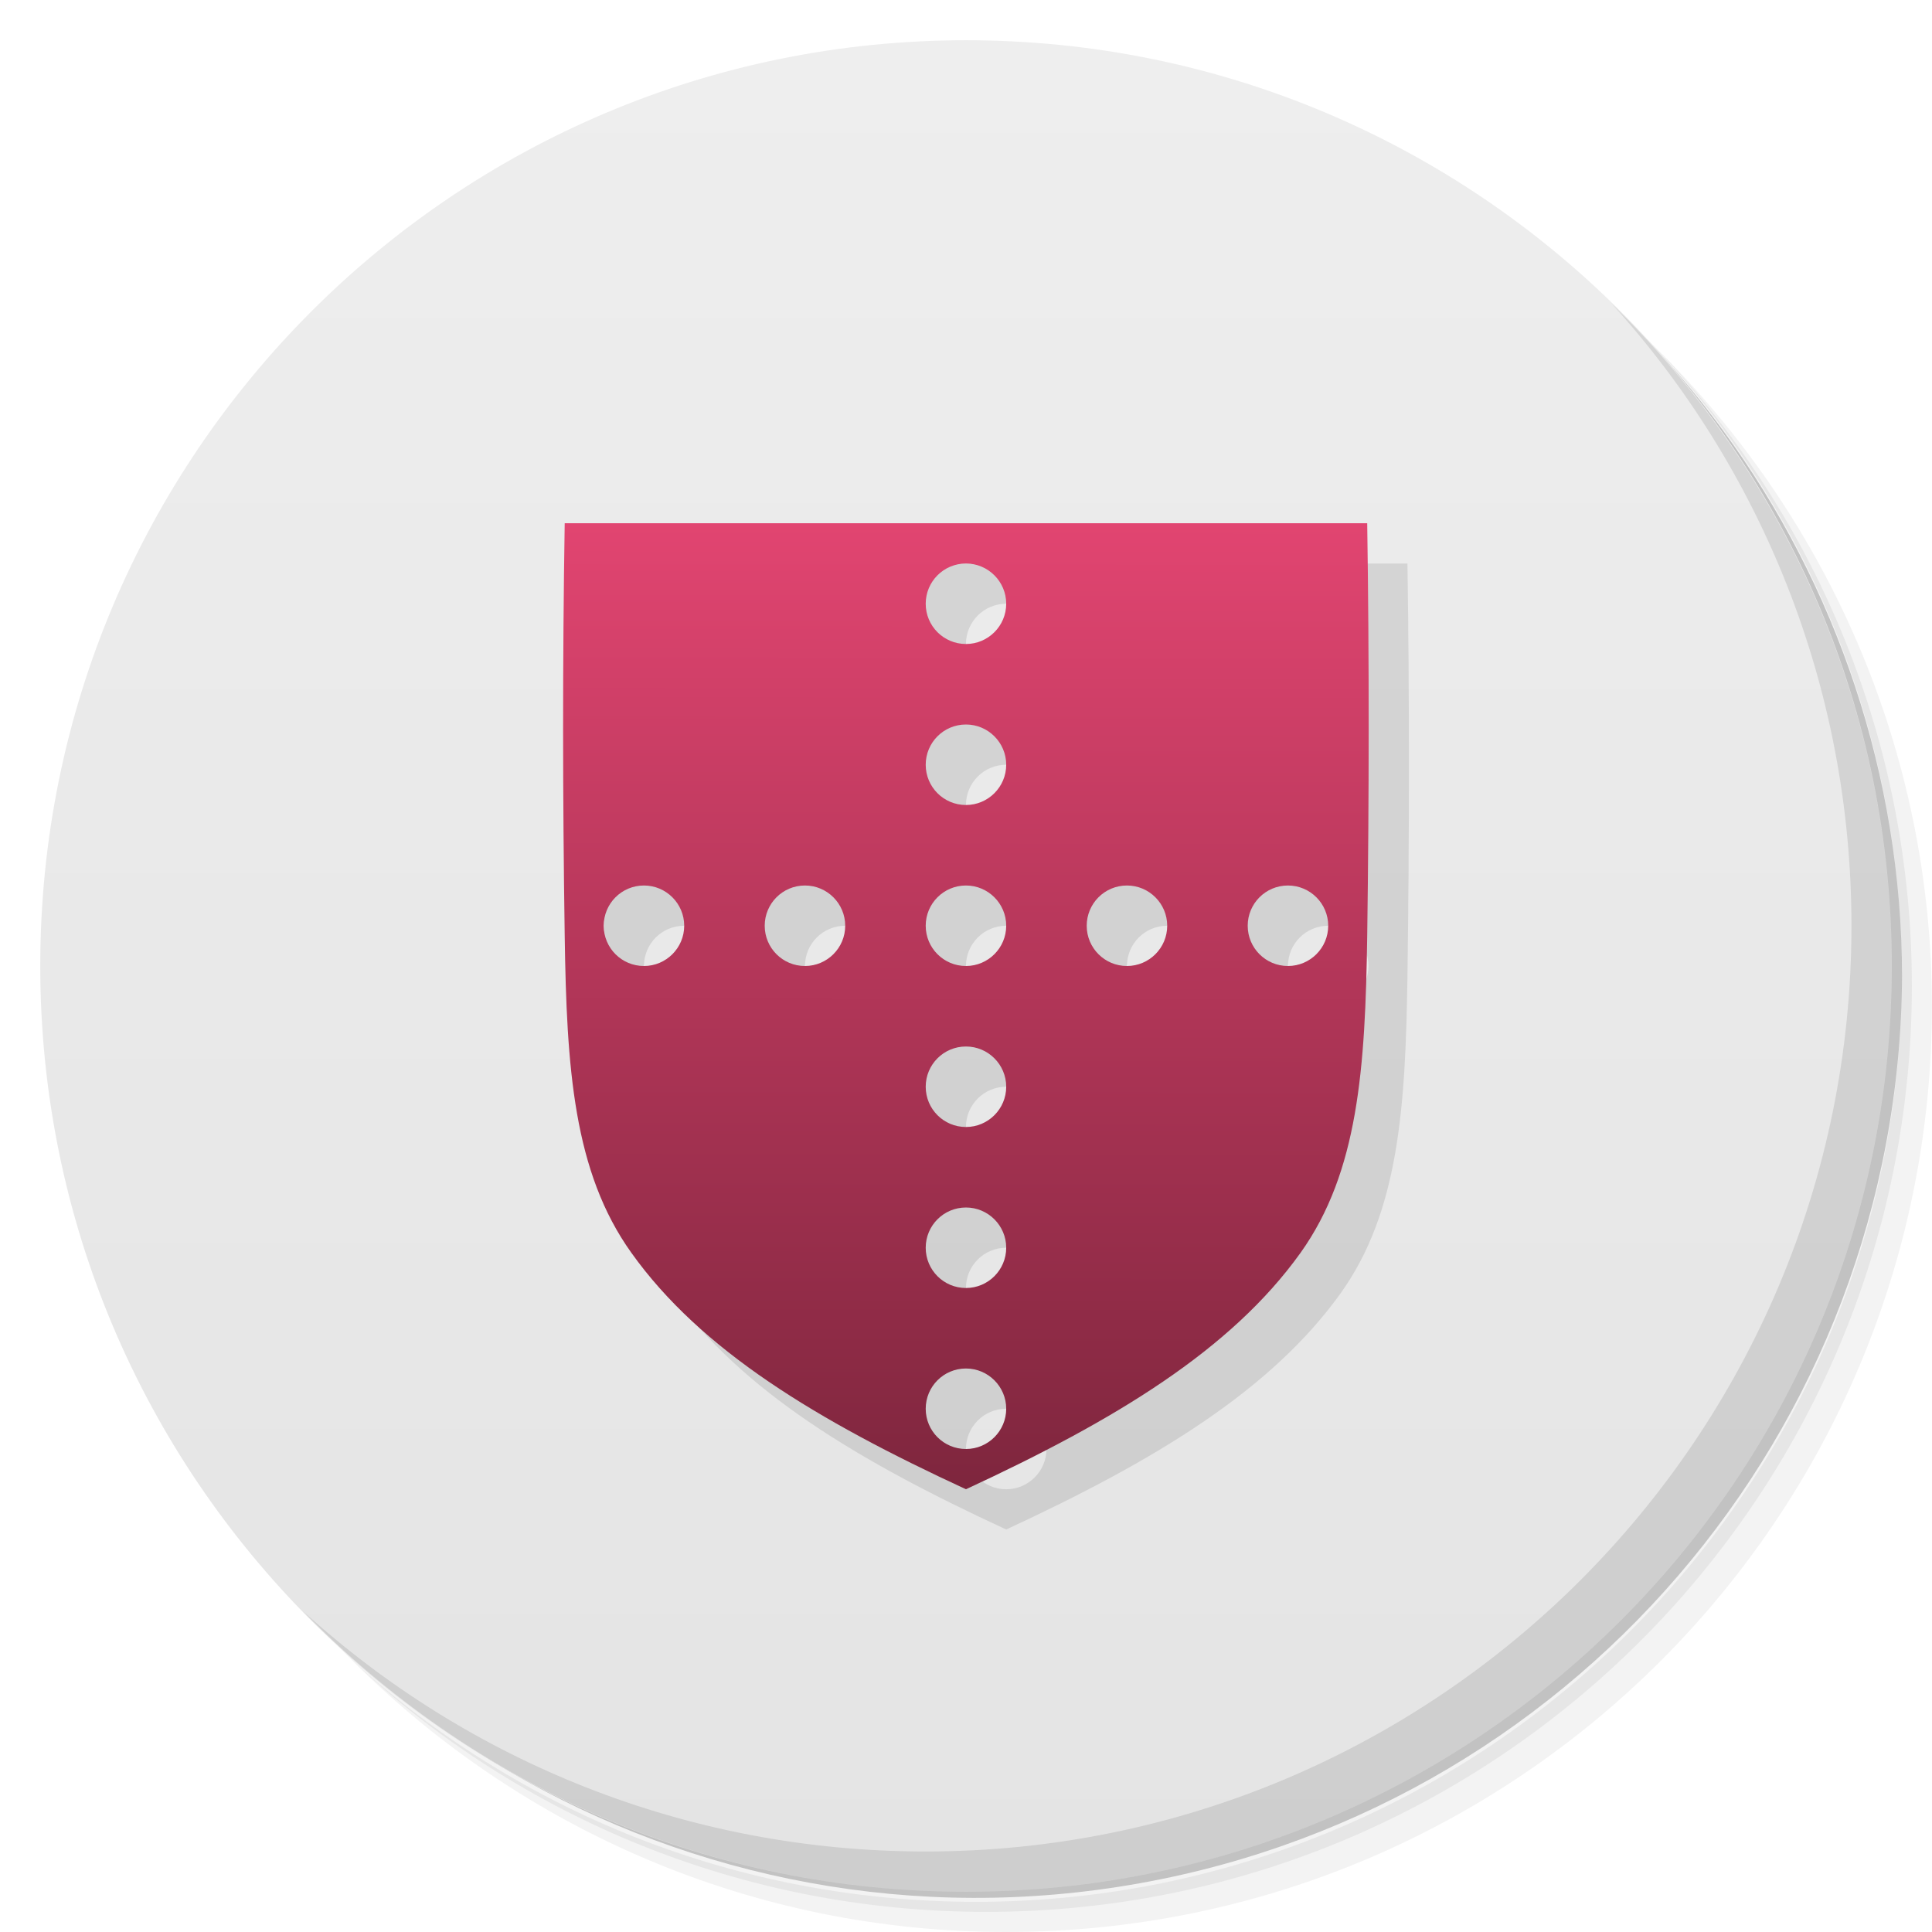
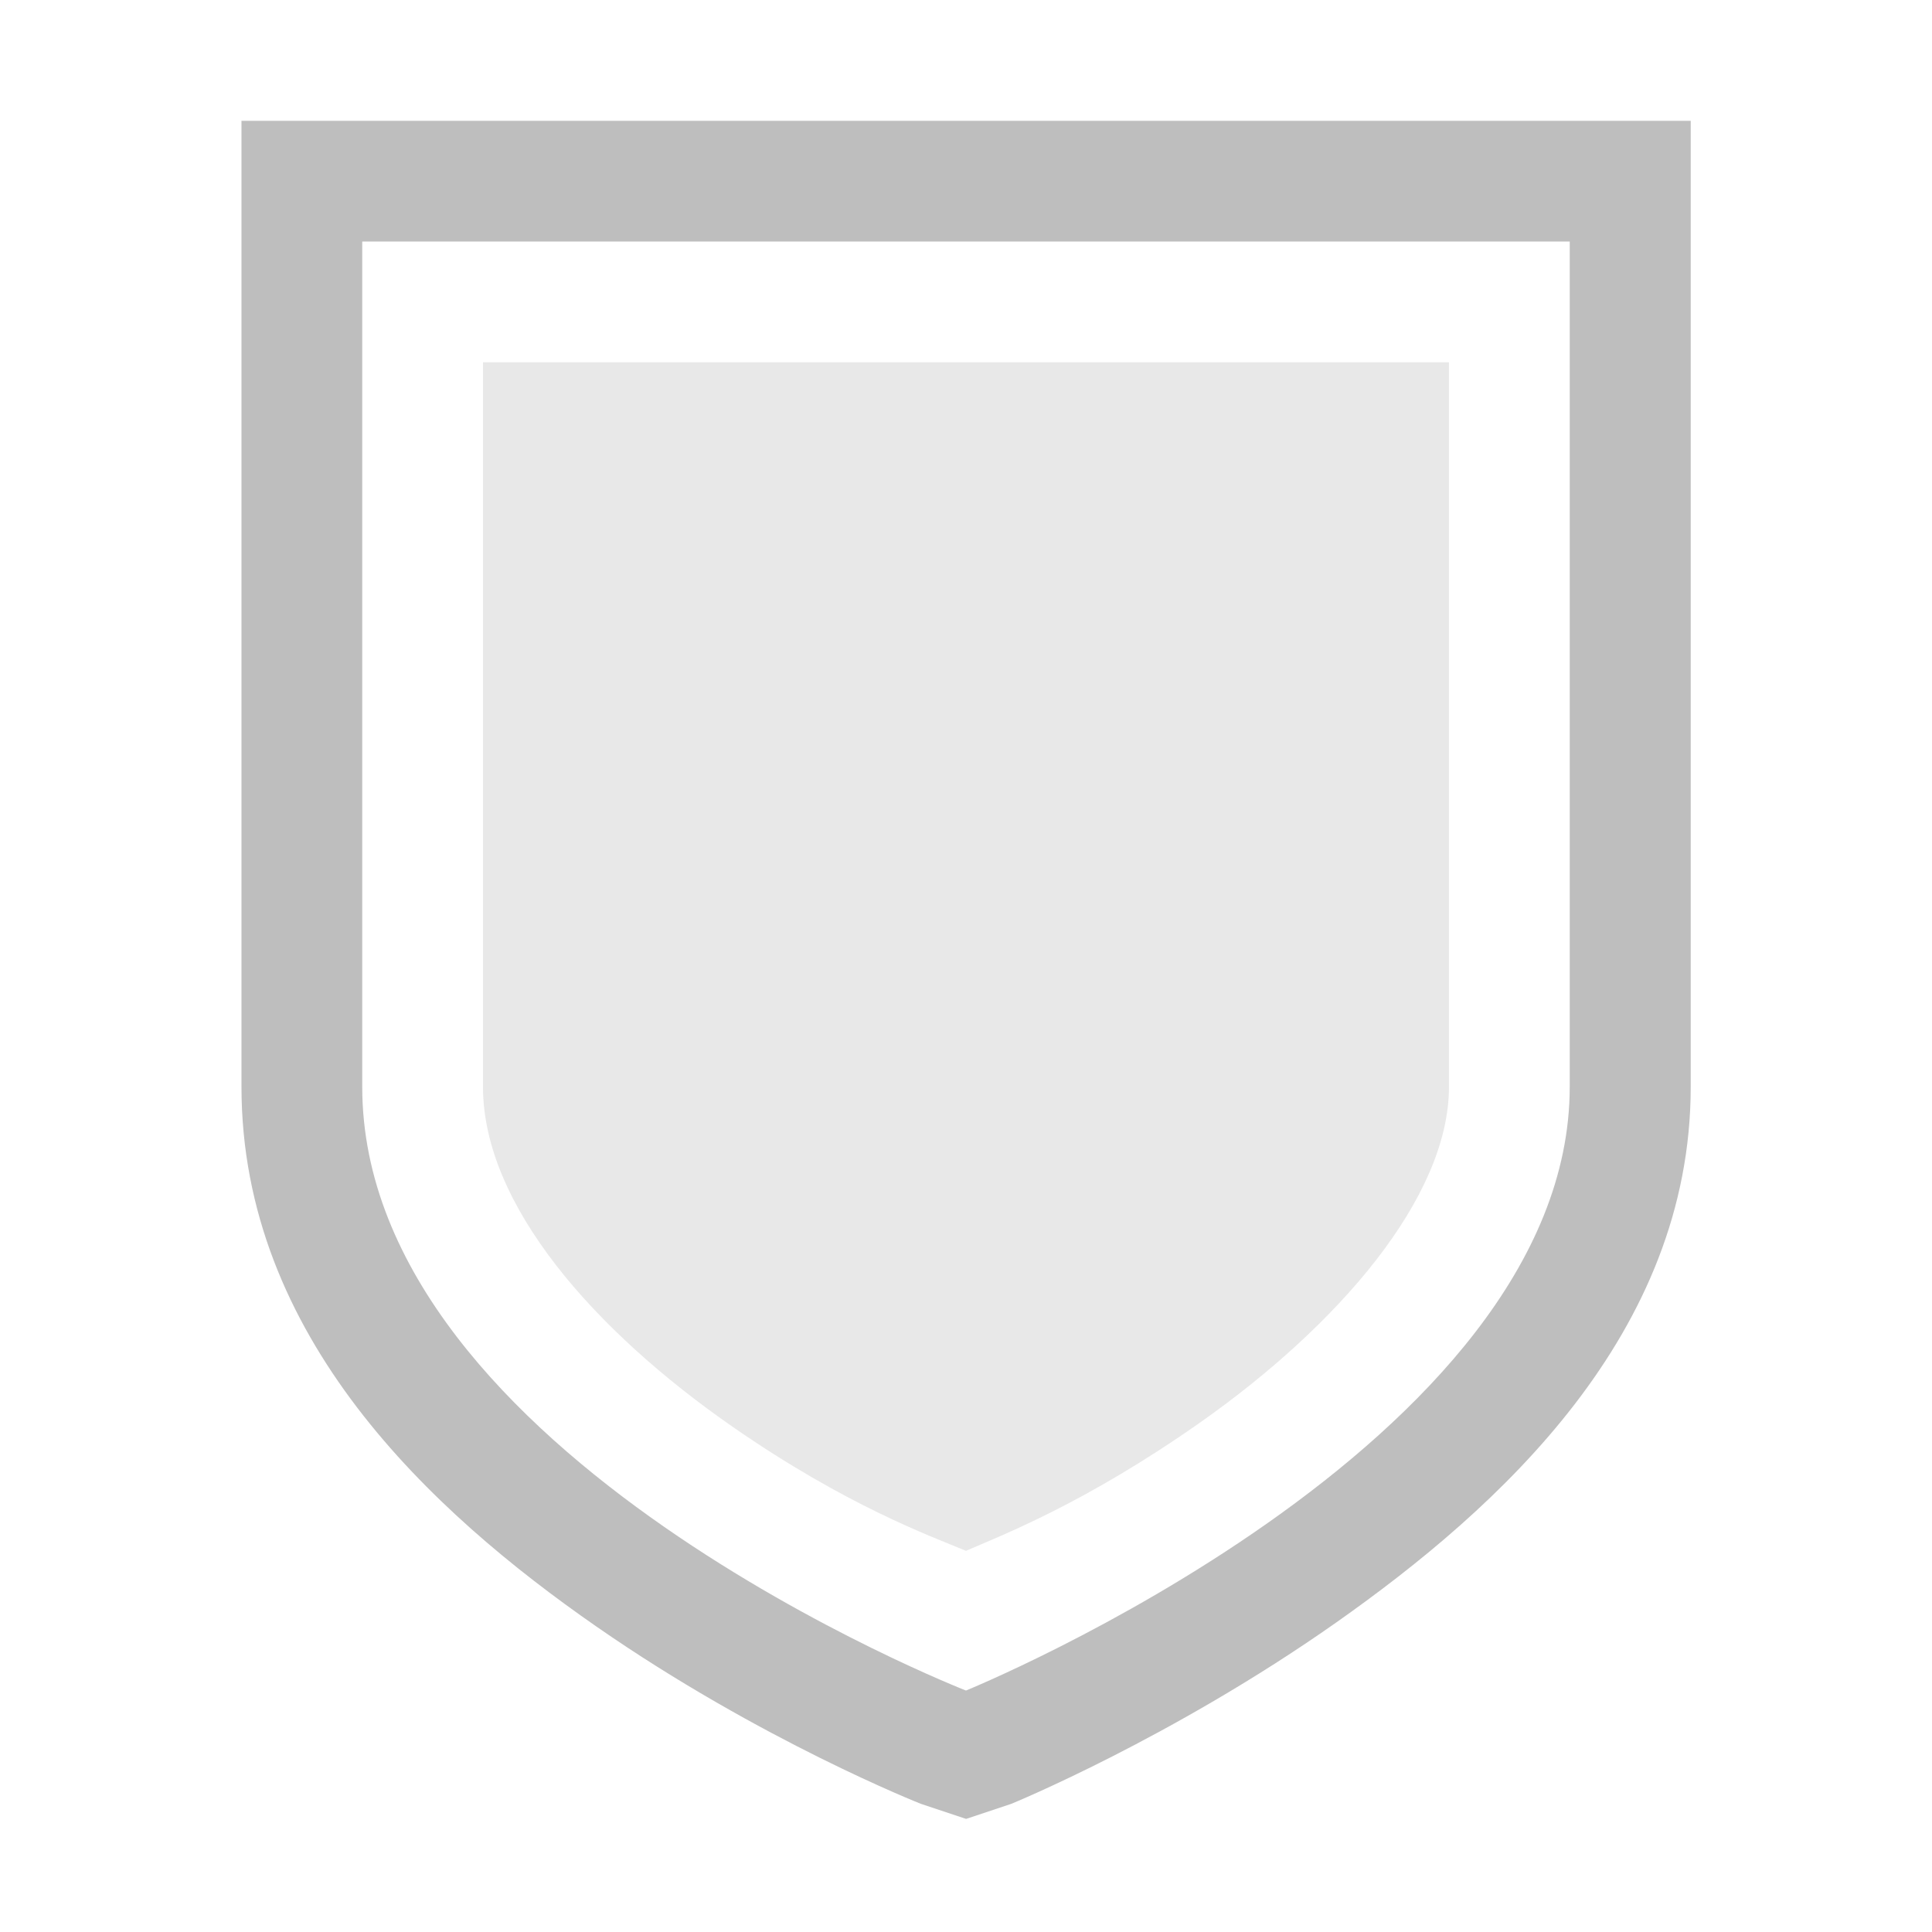
- <svg xmlns="http://www.w3.org/2000/svg" viewBox="0 0 48 48">
-   <defs>
-     <linearGradient id="linearGradient3764" x1="1" x2="47" gradientUnits="userSpaceOnUse" gradientTransform="matrix(0,-1,1,0,-1.5e-6,48)">
-       <stop style="stop-color:#e4e4e4;stop-opacity:1" />
-       <stop offset="1" style="stop-color:#eee;stop-opacity:1" />
+ <svg xmlns="http://www.w3.org/2000/svg" xmlns:ns1="http://www.openswatchbook.org/uri/2009/osb" width="16" version="1.1" style="enable-background:new" id="svg7384" height="16">
+   <defs id="defs7386">
+     <linearGradient ns1:paint="solid" id="linearGradient5606">
+       <stop style="stop-color:#000000;stop-opacity:1;" offset="0" id="stop5608" />
    </linearGradient>
-     <linearGradient id="linear0" gradientUnits="userSpaceOnUse" x1="6.778" y1="3.487" x2="6.769" y2="10.518" gradientTransform="matrix(3.729797,0,0,3.401575,-1.263157,-2.03445e-6)">
-       <stop style="stop-color:#e24571;stop-opacity:1" />
-       <stop offset="1" style="stop-color:#7f263e;stop-opacity:1" />
-     </linearGradient>
+     <filter style="color-interpolation-filters:sRGB" id="filter7554">
+       <feBlend mode="darken" in2="BackgroundImage" id="feBlend7556" />
+     </filter>
  </defs>
-   <g>
-     <path d="m 36.31 5 c 5.859 4.062 9.688 10.831 9.688 18.5 c 0 12.426 -10.07 22.5 -22.5 22.5 c -7.669 0 -14.438 -3.828 -18.5 -9.688 c 1.037 1.822 2.306 3.499 3.781 4.969 c 4.085 3.712 9.514 5.969 15.469 5.969 c 12.703 0 23 -10.298 23 -23 c 0 -5.954 -2.256 -11.384 -5.969 -15.469 c -1.469 -1.475 -3.147 -2.744 -4.969 -3.781 z m 4.969 3.781 c 3.854 4.113 6.219 9.637 6.219 15.719 c 0 12.703 -10.297 23 -23 23 c -6.081 0 -11.606 -2.364 -15.719 -6.219 c 4.16 4.144 9.883 6.719 16.219 6.719 c 12.703 0 23 -10.298 23 -23 c 0 -6.335 -2.575 -12.06 -6.719 -16.219 z" style="opacity:0.05" />
-     <path d="m 41.28 8.781 c 3.712 4.085 5.969 9.514 5.969 15.469 c 0 12.703 -10.297 23 -23 23 c -5.954 0 -11.384 -2.256 -15.469 -5.969 c 4.113 3.854 9.637 6.219 15.719 6.219 c 12.703 0 23 -10.298 23 -23 c 0 -6.081 -2.364 -11.606 -6.219 -15.719 z" style="opacity:0.1" />
-     <path d="m 31.25 2.375 c 8.615 3.154 14.75 11.417 14.75 21.13 c 0 12.426 -10.07 22.5 -22.5 22.5 c -9.708 0 -17.971 -6.135 -21.12 -14.75 a 23 23 0 0 0 44.875 -7 a 23 23 0 0 0 -16 -21.875 z" style="opacity:0.2" />
+   <g transform="translate(-519.0002,368.0103)" style="display:inline" id="layer9">
+     <path style="color:#bebebe;font-style:normal;font-variant:normal;font-weight:normal;font-stretch:normal;font-size:medium;line-height:normal;font-family:Sans;-inkscape-font-specification:Sans;text-indent:0;text-align:start;text-decoration:none;text-decoration-line:none;letter-spacing:normal;word-spacing:normal;text-transform:none;direction:ltr;block-progression:tb;writing-mode:lr-tb;baseline-shift:baseline;text-anchor:start;display:inline;overflow:visible;visibility:visible;fill:#bebebe;fill-opacity:1;stroke:none;stroke-width:2;marker:none;enable-background:accumulate" id="path7282" d="m 521,-367.01 0,1 0,7 c 0,2.072 1.575,3.522 2.938,4.469 1.363,0.947 2.688,1.469 2.688,1.469 l 0.375,0.125 0.375,-0.125 c 0,0 1.329,-0.544 2.688,-1.5 1.358,-0.956 2.938,-2.393 2.938,-4.438 l 0,-7 0,-1 -1,0 -5.25,0 -4.75,0 -1,0 z m 1,1 4.75,0 5.25,0 0,7 c 0,2.964 -5,5 -5,5 0,0 -5,-1.949 -5,-5 l 0,-7 z" />
+     <path style="color:#bebebe;font-style:normal;font-variant:normal;font-weight:normal;font-stretch:normal;font-size:medium;line-height:normal;font-family:Sans;-inkscape-font-specification:Sans;text-indent:0;text-align:start;text-decoration:none;text-decoration-line:none;letter-spacing:normal;word-spacing:normal;text-transform:none;direction:ltr;block-progression:tb;writing-mode:lr-tb;baseline-shift:baseline;text-anchor:start;display:inline;overflow:visible;visibility:visible;opacity:0.35;fill:#bebebe;fill-opacity:1;stroke:none;stroke-width:2;marker:none;enable-background:accumulate" id="path7292" d="m 523,-365.01 0,6 c 0,0.979 0.925,2.022 2.062,2.812 0.95,0.66 1.646,0.909 1.938,1.031 0.292,-0.127 0.983,-0.391 1.938,-1.062 1.142,-0.803 2.062,-1.862 2.062,-2.781 l 0,-6 -4.25,0 -3.75,0 z" />
  </g>
-   <g>
-     <path d="m 24 1 c 12.703 0 23 10.297 23 23 c 0 12.703 -10.297 23 -23 23 -12.703 0 -23 -10.297 -23 -23 0 -12.703 10.297 -23 23 -23 z" style="fill:url(#linearGradient3764);fill-opacity:1" />
-   </g>
-   <g transform="translate(0,1)">
-     <g>
-       <g transform="translate(1,1)">
-         <g style="opacity:0.1">
-           <g>
-             <path d="m 14.03 12 c -0.055 3.418 -0.051 6.832 0 10.25 0.047 3.289 0.219 5.867 1.656 7.875 1.727 2.422 4.602 4.16 8.313 5.875 3.703 -1.715 6.582 -3.457 8.313 -5.875 1.434 -2.01 1.609 -4.586 1.656 -7.875 0.047 -3.418 0.051 -6.832 0 -10.25 m -9.969 1 c 0.551 0 1 0.449 1 1 0 0.551 -0.449 1 -1 1 -0.555 0 -1 -0.449 -1 -1 0 -0.551 0.445 -1 1 -1 m 0 4 c 0.551 0 1 0.449 1 1 0 0.551 -0.449 1 -1 1 -0.555 0 -1 -0.449 -1 -1 0 -0.551 0.445 -1 1 -1 m -8 4 c 0.551 0 1 0.449 1 1 0 0.551 -0.449 1 -1 1 -0.555 0 -1 -0.449 -1 -1 0 -0.551 0.445 -1 1 -1 m 4 0 c 0.551 0 1 0.449 1 1 0 0.551 -0.449 1 -1 1 -0.555 0 -1 -0.449 -1 -1 0 -0.551 0.445 -1 1 -1 m 4 0 c 0.551 0 1 0.449 1 1 0 0.551 -0.449 1 -1 1 -0.555 0 -1 -0.449 -1 -1 0 -0.551 0.445 -1 1 -1 m 4 0 c 0.551 0 1 0.449 1 1 0 0.551 -0.449 1 -1 1 -0.555 0 -1 -0.449 -1 -1 0 -0.551 0.445 -1 1 -1 m 4 0 c 0.551 0 1 0.449 1 1 0 0.551 -0.449 1 -1 1 -0.555 0 -1 -0.449 -1 -1 0 -0.551 0.445 -1 1 -1 m -8 4 c 0.551 0 1 0.449 1 1 0 0.551 -0.449 1 -1 1 -0.555 0 -1 -0.449 -1 -1 0 -0.551 0.445 -1 1 -1 m 0 4 c 0.551 0 1 0.449 1 1 0 0.551 -0.449 1 -1 1 -0.555 0 -1 -0.449 -1 -1 0 -0.551 0.445 -1 1 -1 m 0 4 c 0.551 0 1 0.449 1 1 0 0.551 -0.449 1 -1 1 -0.555 0 -1 -0.449 -1 -1 0 -0.551 0.445 -1 1 -1 m 0 0" style="fill:#000;stroke:none;fill-rule:nonzero" />
-           </g>
-         </g>
-       </g>
-     </g>
-   </g>
-   <g transform="translate(0,1)">
-     <g>
-       <g>
-         <path d="m 14.03 12 c -0.055 3.418 -0.051 6.832 0 10.25 0.047 3.289 0.219 5.867 1.656 7.875 1.727 2.422 4.602 4.16 8.313 5.875 3.703 -1.715 6.582 -3.457 8.313 -5.875 1.434 -2.01 1.609 -4.586 1.656 -7.875 0.047 -3.418 0.051 -6.832 0 -10.25 m -9.969 1 c 0.551 0 1 0.449 1 1 0 0.551 -0.449 1 -1 1 -0.555 0 -1 -0.449 -1 -1 0 -0.551 0.445 -1 1 -1 m 0 4 c 0.551 0 1 0.449 1 1 0 0.551 -0.449 1 -1 1 -0.555 0 -1 -0.449 -1 -1 0 -0.551 0.445 -1 1 -1 m -8 4 c 0.551 0 1 0.449 1 1 0 0.551 -0.449 1 -1 1 -0.555 0 -1 -0.449 -1 -1 0 -0.551 0.445 -1 1 -1 m 4 0 c 0.551 0 1 0.449 1 1 0 0.551 -0.449 1 -1 1 -0.555 0 -1 -0.449 -1 -1 0 -0.551 0.445 -1 1 -1 m 4 0 c 0.551 0 1 0.449 1 1 0 0.551 -0.449 1 -1 1 -0.555 0 -1 -0.449 -1 -1 0 -0.551 0.445 -1 1 -1 m 4 0 c 0.551 0 1 0.449 1 1 0 0.551 -0.449 1 -1 1 -0.555 0 -1 -0.449 -1 -1 0 -0.551 0.445 -1 1 -1 m 4 0 c 0.551 0 1 0.449 1 1 0 0.551 -0.449 1 -1 1 -0.555 0 -1 -0.449 -1 -1 0 -0.551 0.445 -1 1 -1 m -8 4 c 0.551 0 1 0.449 1 1 0 0.551 -0.449 1 -1 1 -0.555 0 -1 -0.449 -1 -1 0 -0.551 0.445 -1 1 -1 m 0 4 c 0.551 0 1 0.449 1 1 0 0.551 -0.449 1 -1 1 -0.555 0 -1 -0.449 -1 -1 0 -0.551 0.445 -1 1 -1 m 0 4 c 0.551 0 1 0.449 1 1 0 0.551 -0.449 1 -1 1 -0.555 0 -1 -0.449 -1 -1 0 -0.551 0.445 -1 1 -1 m 0 0" style="fill:url(#linear0);stroke:none;fill-rule:nonzero" />
-       </g>
-     </g>
-   </g>
-   <g>
-     <path d="m 40.03 7.531 c 3.712 4.084 5.969 9.514 5.969 15.469 0 12.703 -10.297 23 -23 23 c -5.954 0 -11.384 -2.256 -15.469 -5.969 4.178 4.291 10.01 6.969 16.469 6.969 c 12.703 0 23 -10.298 23 -23 0 -6.462 -2.677 -12.291 -6.969 -16.469 z" style="opacity:0.1" />
-   </g>
+   <g transform="translate(-519.0002,368.0103)" style="display:inline;filter:url(#filter7554)" id="layer10" />
+   <g transform="translate(-278,-248.9897)" style="display:inline" id="layer1" />
+   <g transform="translate(-519.0002,368.0103)" style="display:inline" id="layer14" />
+   <g transform="translate(-519.0002,368.0103)" style="display:inline" id="layer15" />
+   <g transform="translate(-519.0002,368.0103)" style="display:inline" id="g71291" />
+   <g transform="translate(-278,-98.98966)" style="display:inline" id="layer2" />
+   <g transform="translate(-278,-98.98966)" style="display:inline" id="g6058" />
+   <g transform="translate(-519.0002,368.0103)" style="display:inline" id="layer12" />
</svg>
